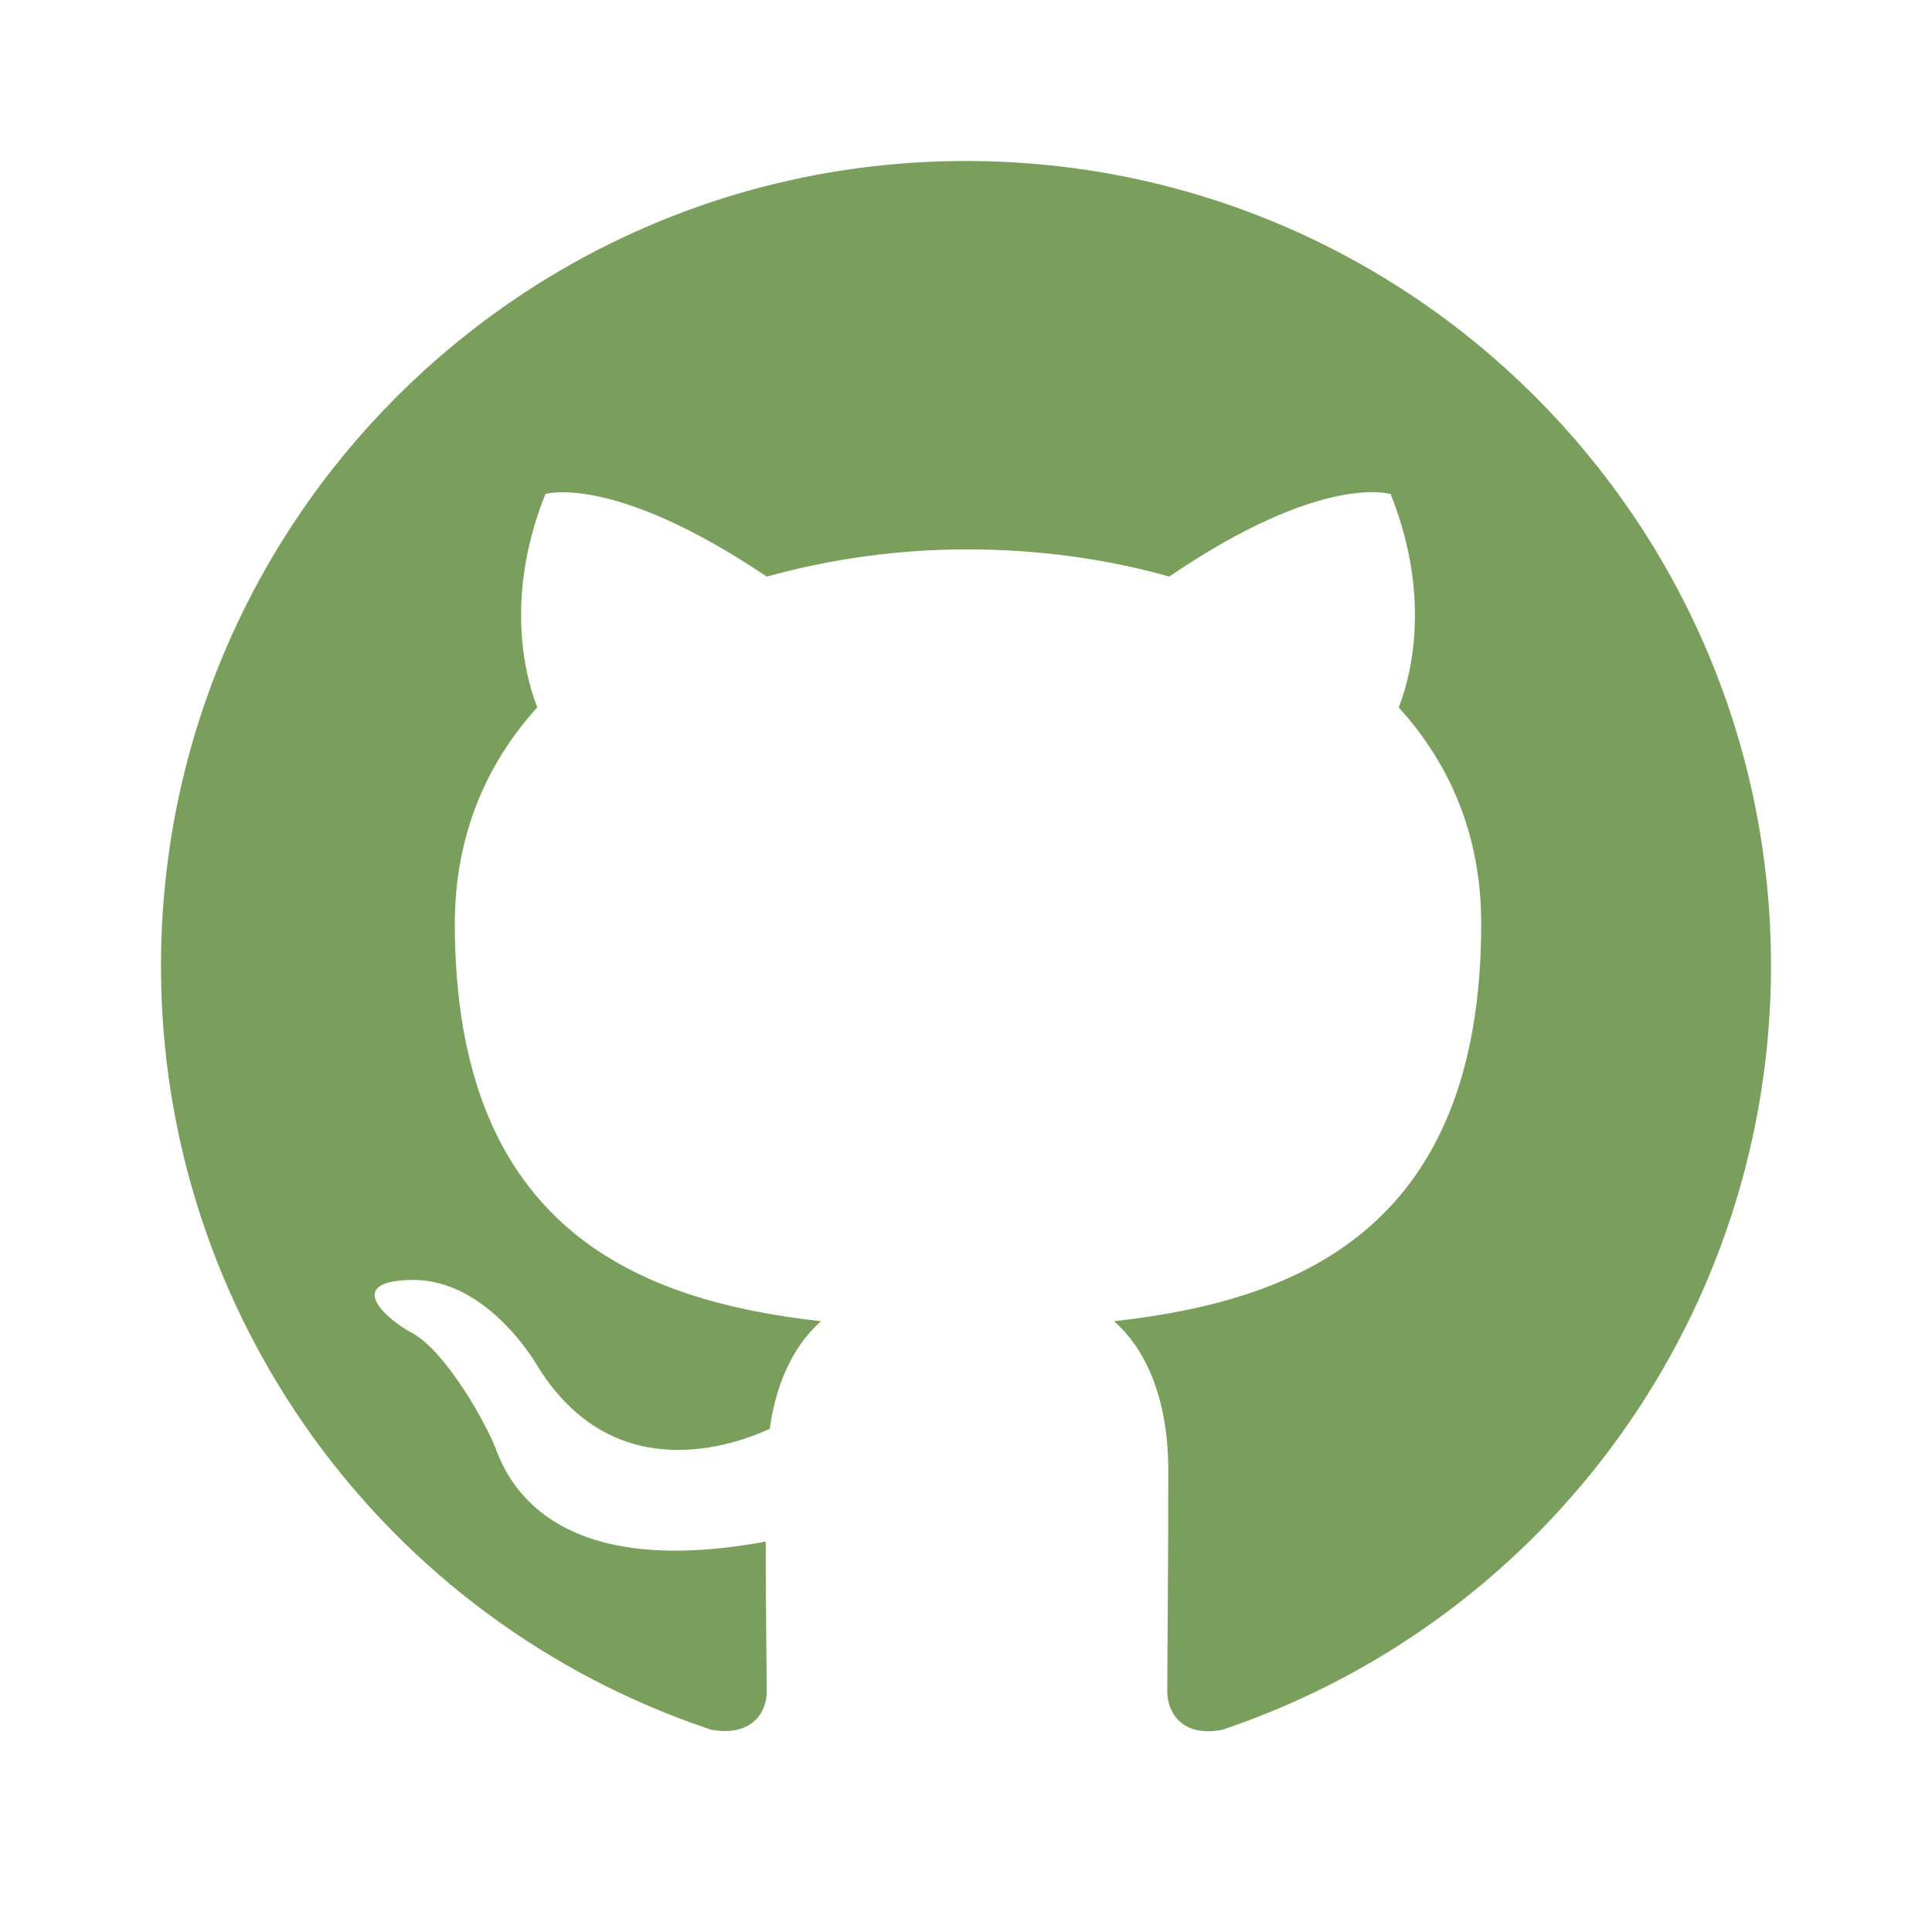
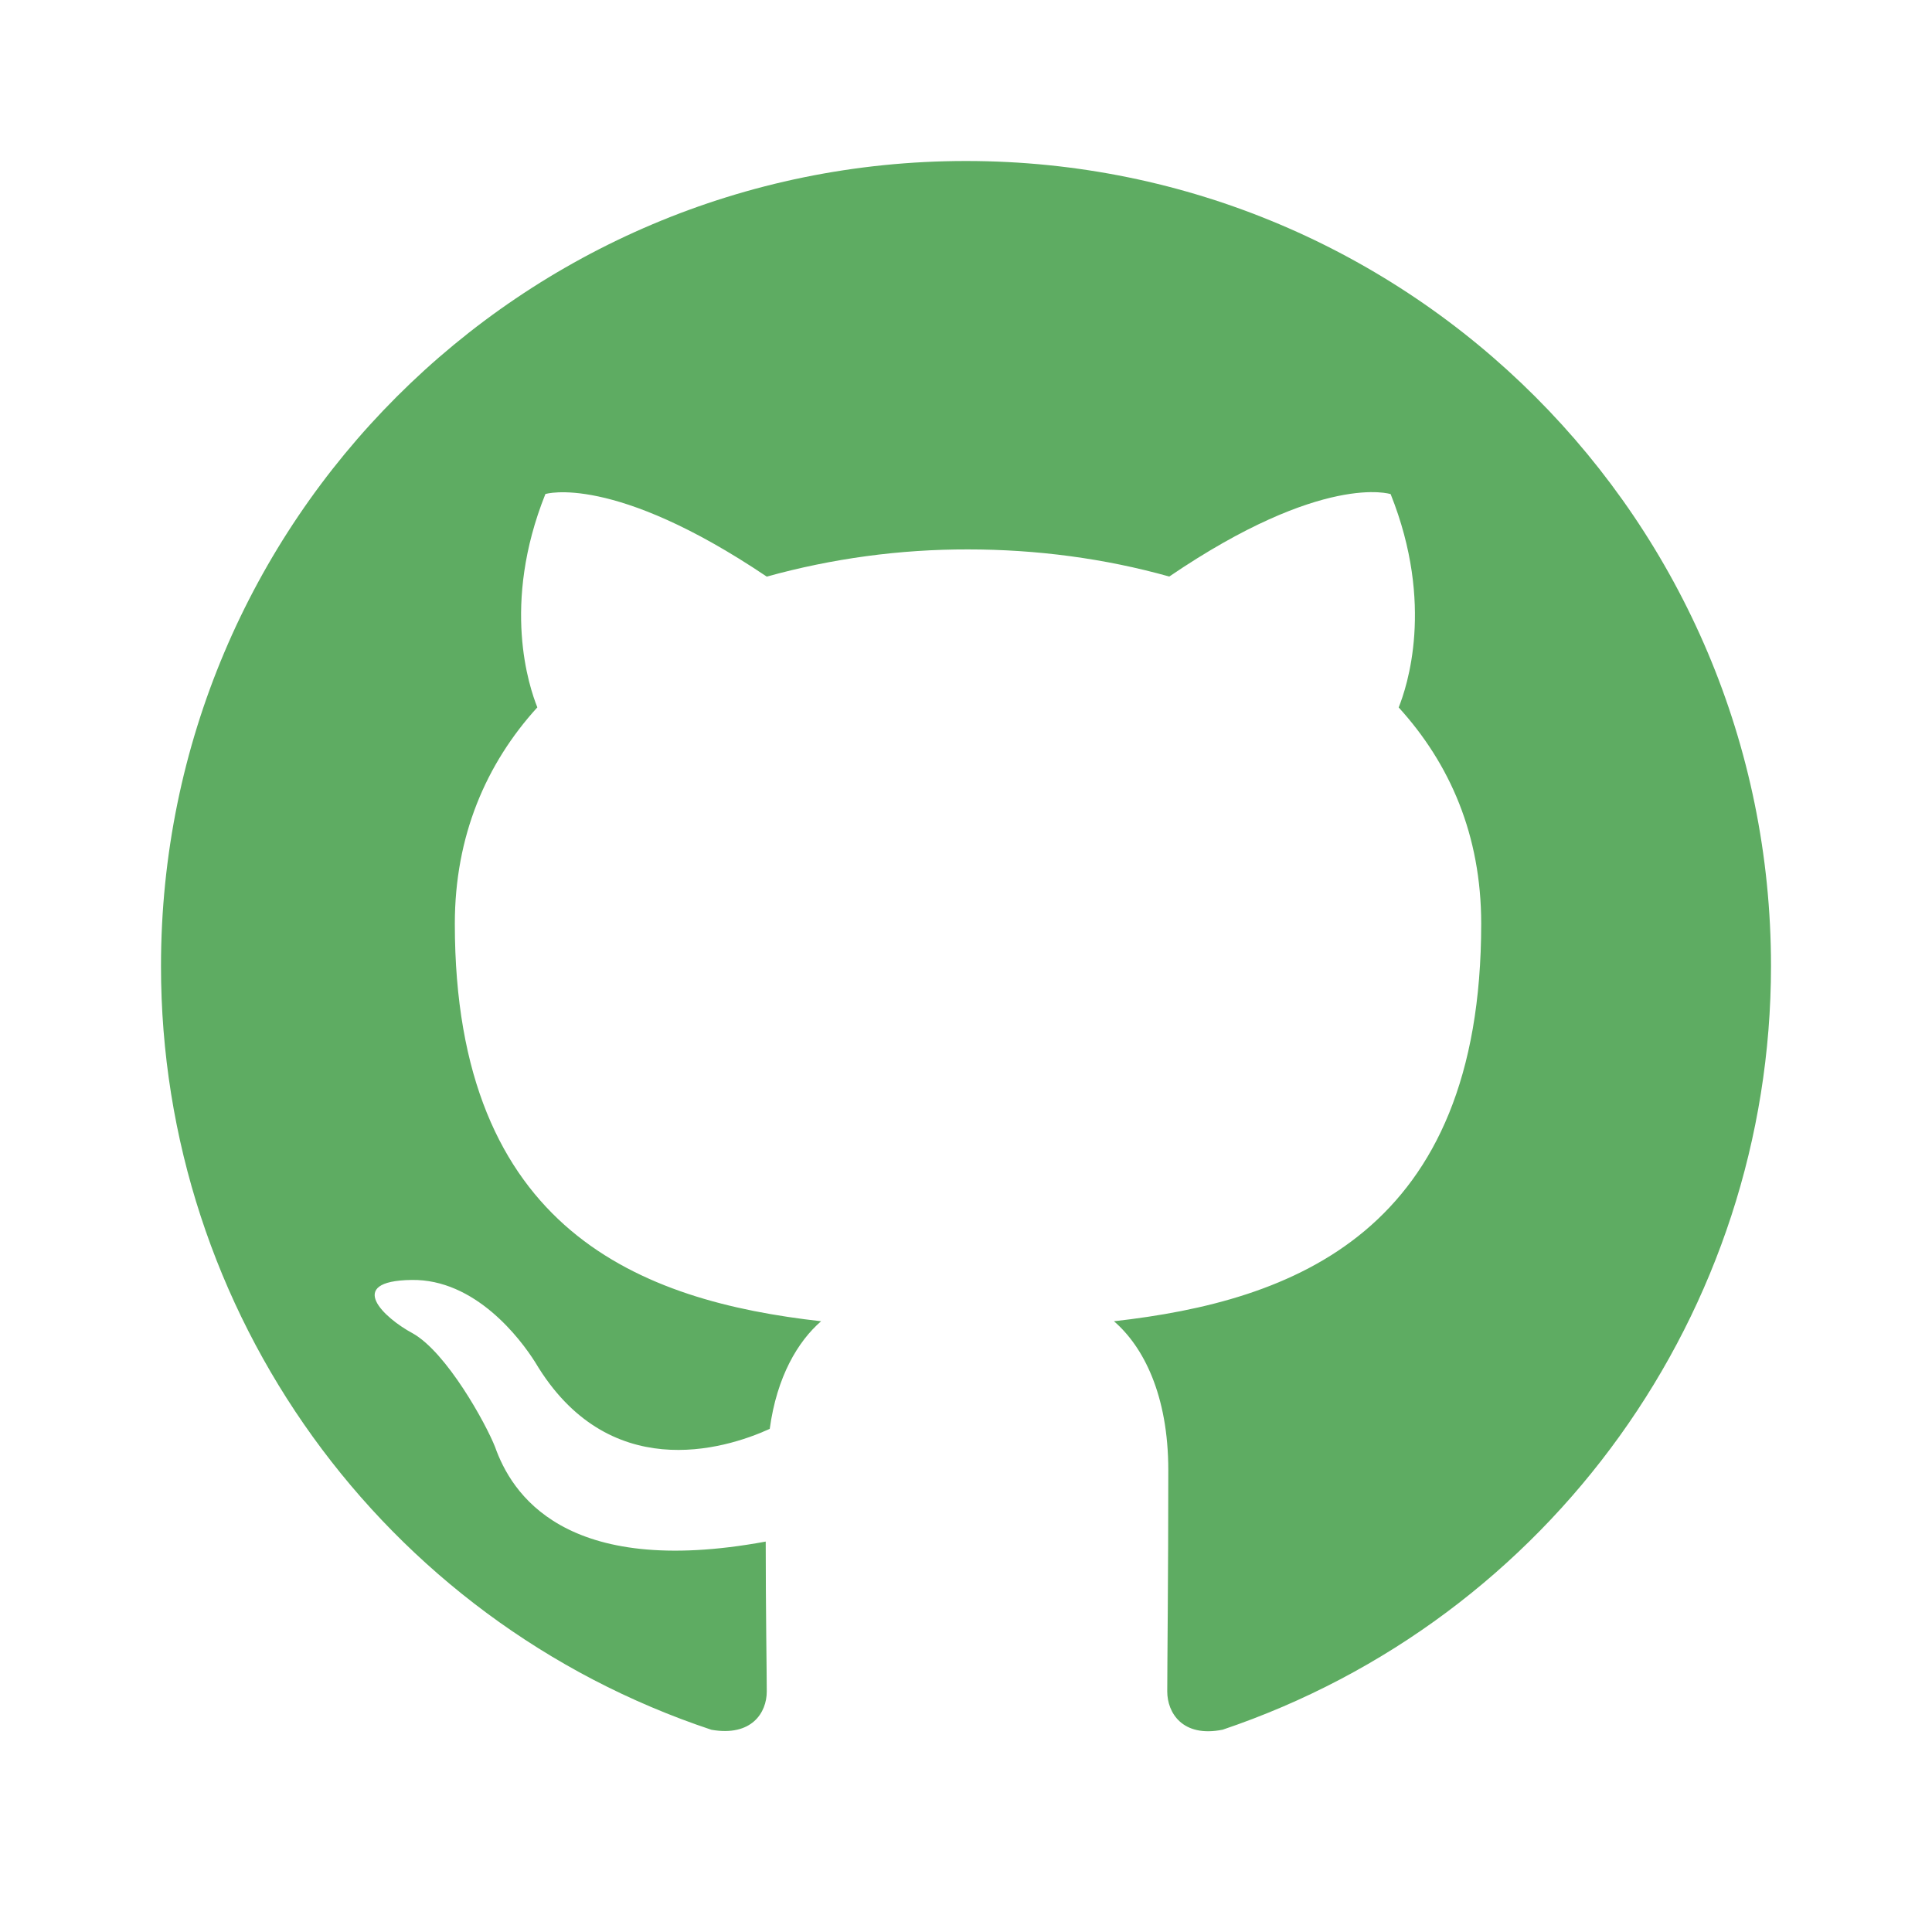
<svg xmlns="http://www.w3.org/2000/svg" viewBox="0 0 24 24" width="24" height="24">
  <path fill="none" d="M0 0h24v24H0z" />
-   <path d="M12 2C6.475 2 2 6.475 2 12a9.994 9.994 0 0 0 6.838 9.488c.5.087.687-.213.687-.476 0-.237-.013-1.024-.013-1.862-2.512.463-3.162-.612-3.362-1.175-.113-.288-.6-1.175-1.025-1.413-.35-.187-.85-.65-.013-.662.788-.013 1.35.725 1.538 1.025.9 1.512 2.338 1.087 2.912.825.088-.65.35-1.087.638-1.337-2.225-.25-4.55-1.113-4.55-4.938 0-1.088.387-1.987 1.025-2.688-.1-.25-.45-1.275.1-2.65 0 0 .837-.262 2.75 1.026a9.28 9.28 0 0 1 2.5-.338c.85 0 1.7.112 2.5.337 1.912-1.3 2.75-1.024 2.75-1.024.55 1.375.2 2.4.1 2.65.637.7 1.025 1.587 1.025 2.687 0 3.838-2.337 4.688-4.562 4.938.362.312.675.912.675 1.85 0 1.337-.013 2.412-.013 2.75 0 .262.188.574.688.474A10.016 10.016 0 0 0 22 12c0-5.525-4.475-10-10-10z" fill="#7a9e5c" />
+   <path d="M12 2C6.475 2 2 6.475 2 12a9.994 9.994 0 0 0 6.838 9.488c.5.087.687-.213.687-.476 0-.237-.013-1.024-.013-1.862-2.512.463-3.162-.612-3.362-1.175-.113-.288-.6-1.175-1.025-1.413-.35-.187-.85-.65-.013-.662.788-.013 1.35.725 1.538 1.025.9 1.512 2.338 1.087 2.912.825.088-.65.35-1.087.638-1.337-2.225-.25-4.55-1.113-4.55-4.938 0-1.088.387-1.987 1.025-2.688-.1-.25-.45-1.275.1-2.65 0 0 .837-.262 2.75 1.026a9.28 9.28 0 0 1 2.5-.338c.85 0 1.7.112 2.5.337 1.912-1.3 2.75-1.024 2.75-1.024.55 1.375.2 2.4.1 2.65.637.7 1.025 1.587 1.025 2.687 0 3.838-2.337 4.688-4.562 4.938.362.312.675.912.675 1.85 0 1.337-.013 2.412-.013 2.75 0 .262.188.574.688.474A10.016 10.016 0 0 0 22 12c0-5.525-4.475-10-10-10z" fill="#5eac62" />
</svg>
